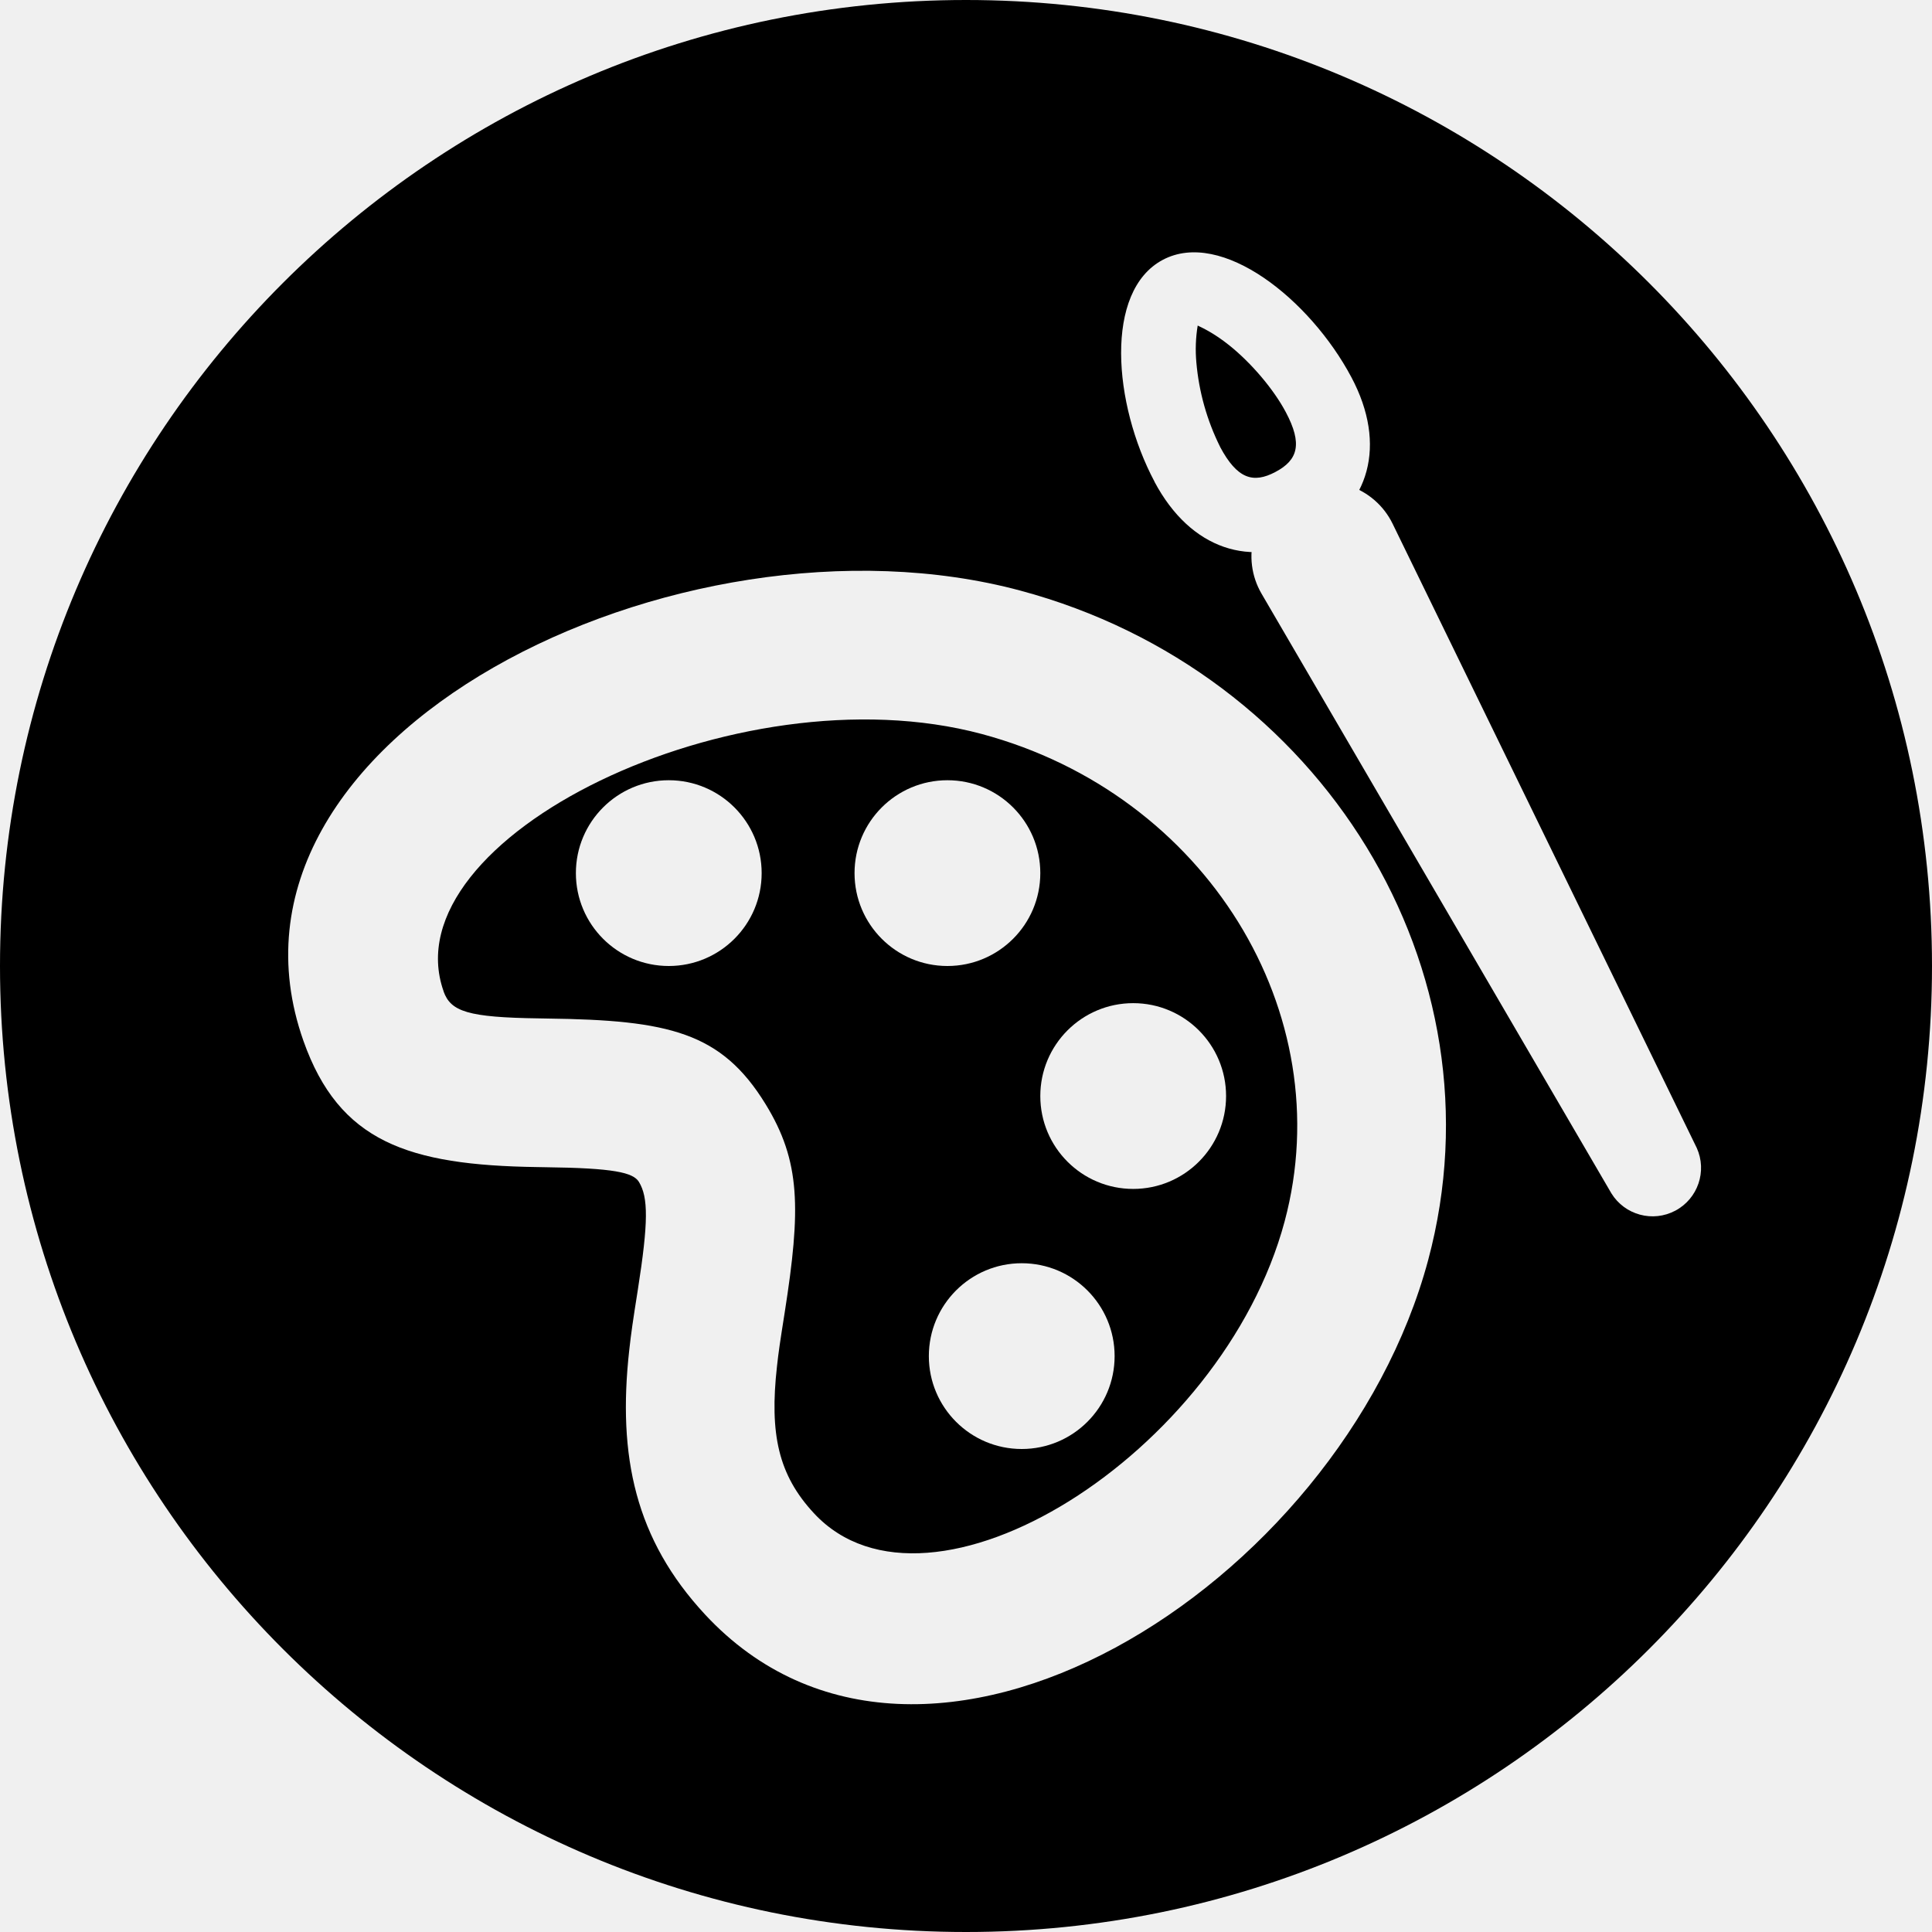
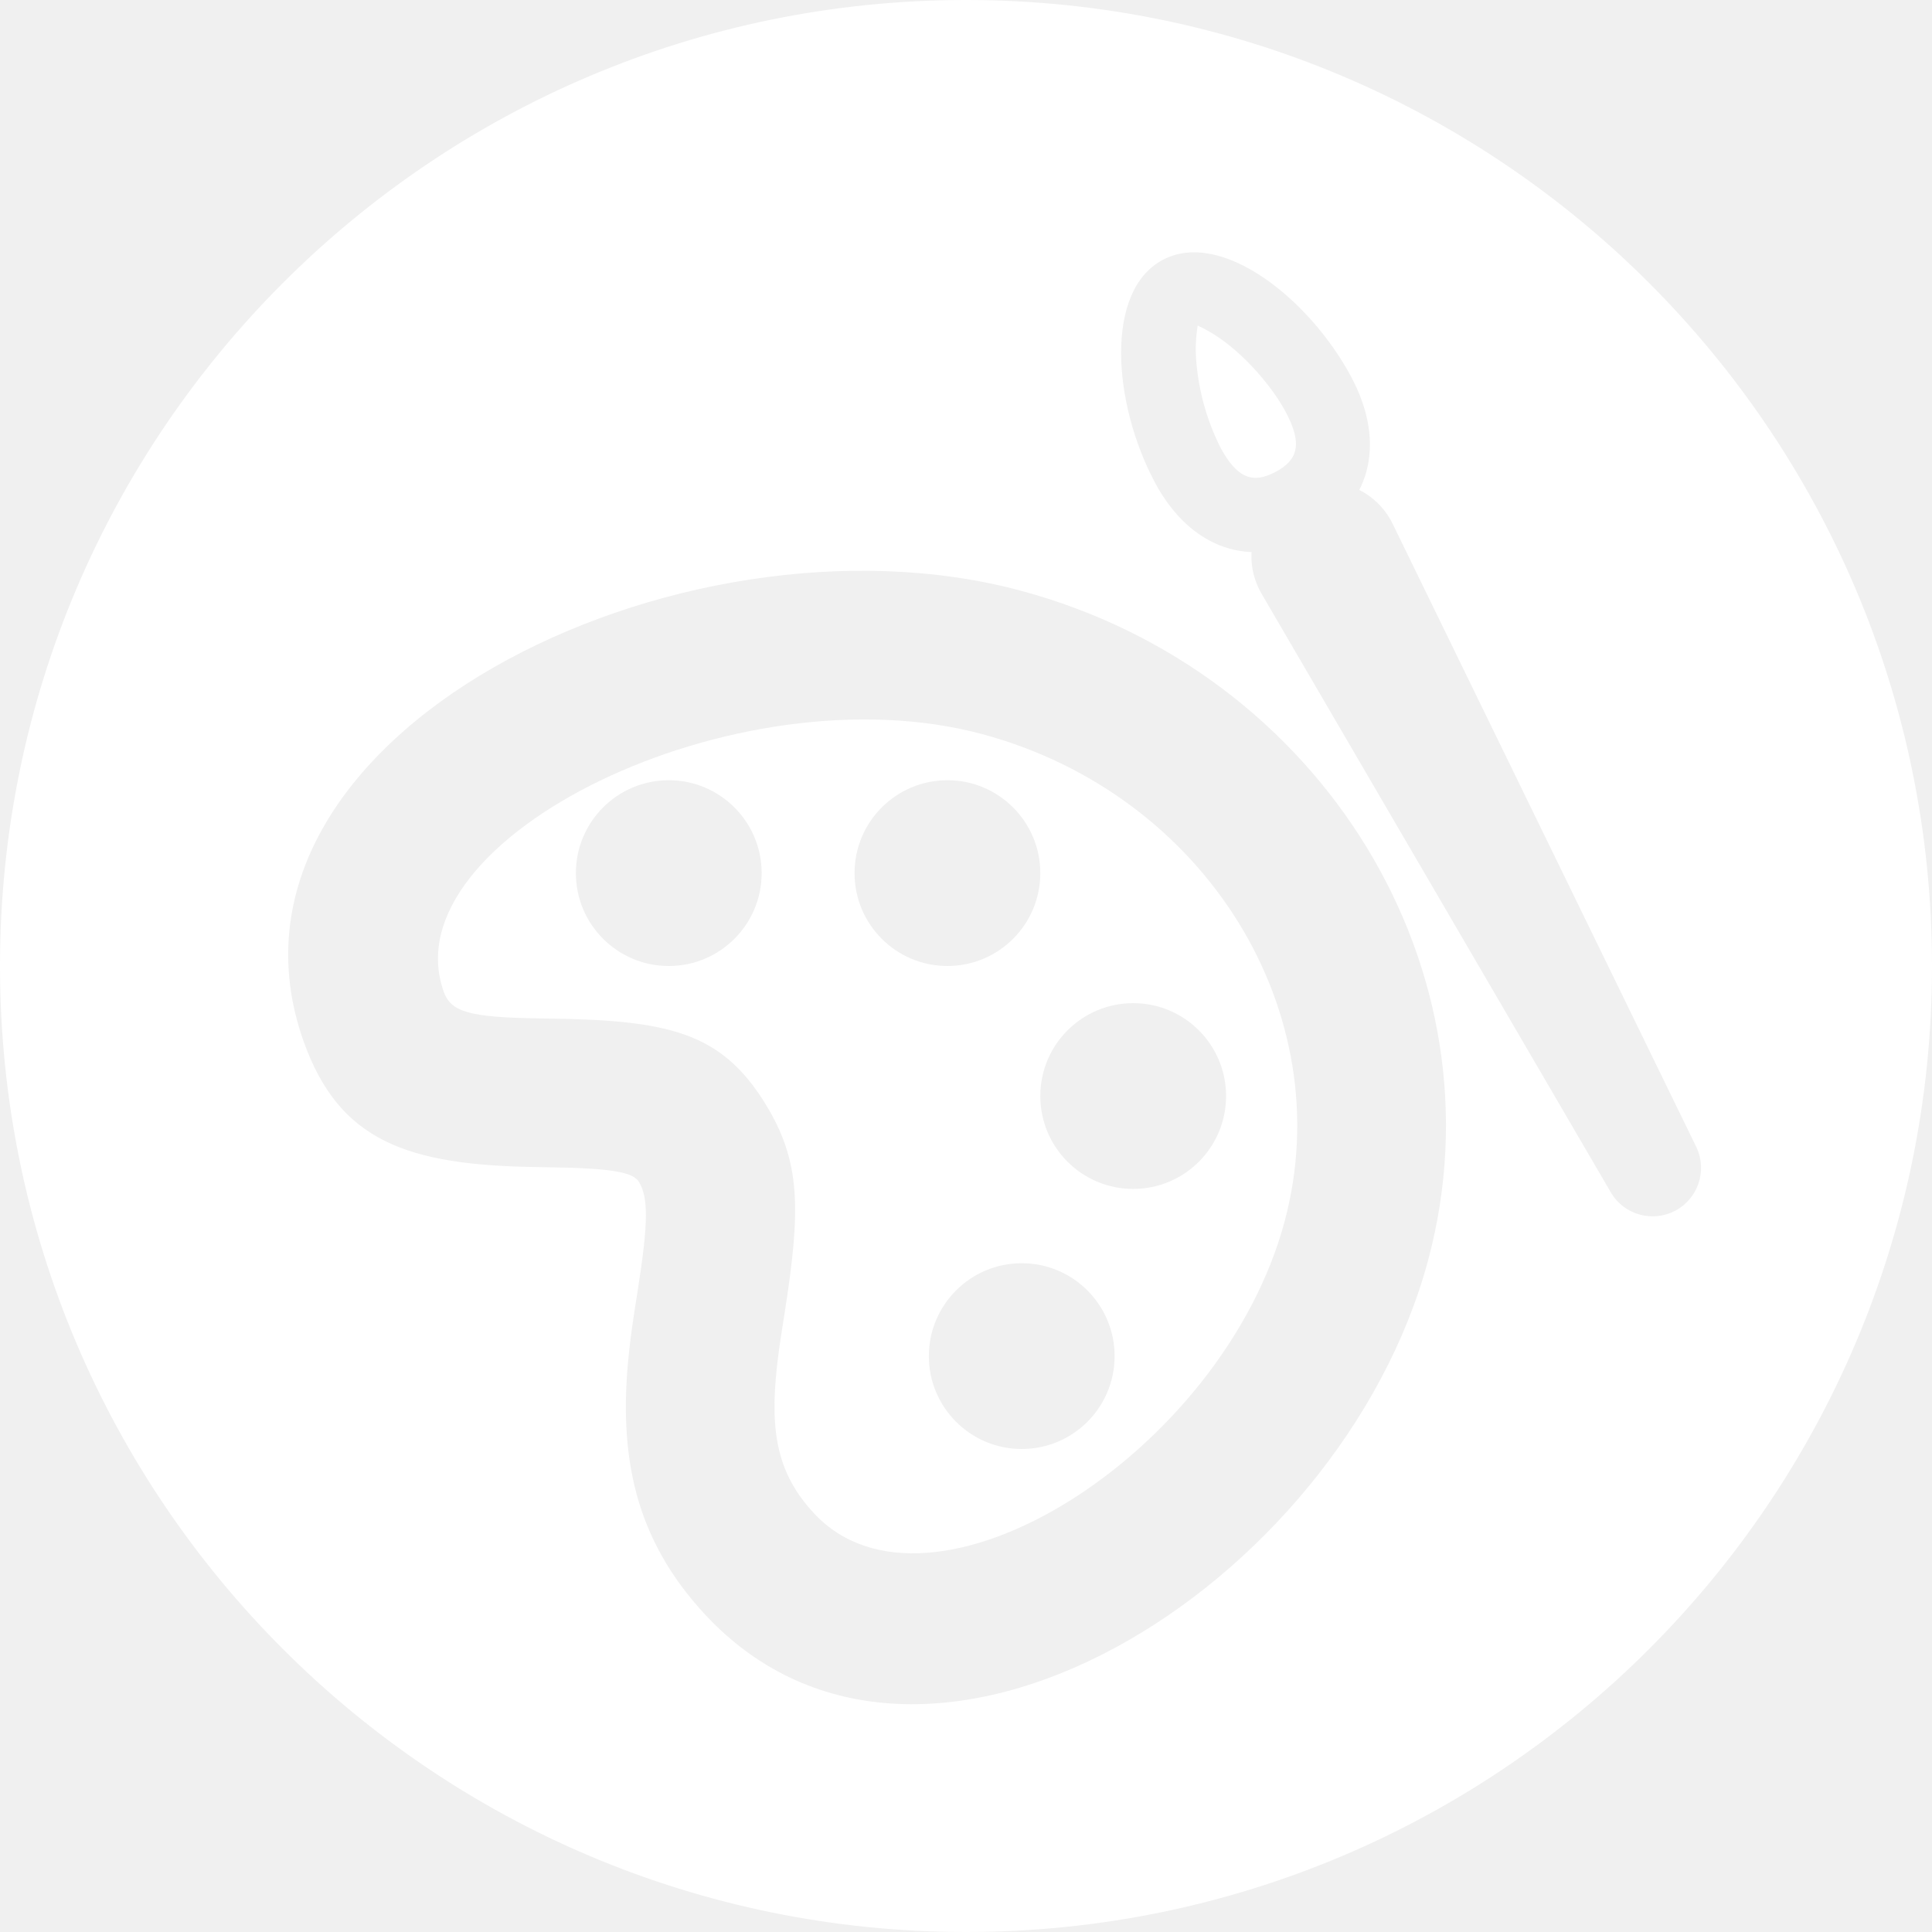
<svg xmlns="http://www.w3.org/2000/svg" width="32" height="32" viewBox="0 0 26 26">
  <g fill="none">
    <defs>
      <mask id="pepiconsPopPaintPalletCircleFilled0">
        <path fill="#fff" d="M0 0h26v26H0z" />
        <g fill="#000">
          <path fill-rule="evenodd" d="M19.22 16.956c1.044-3.896-1.428-7.92-5.489-9.008c-4.586-1.23-11.095 1.964-9.647 6.061c.48 1.355 1.404 1.672 3.147 1.697l.109.002c.921.011 1.18.071 1.258.197c.127.208.129.539-.014 1.45c-.068.43-.09.58-.116.815c-.159 1.431.083 2.547 1.02 3.557c2.928 3.153 8.553-.373 9.732-4.771ZM5.97 13.341c-.729-2.06 3.936-4.349 7.243-3.463c3.017.809 4.826 3.754 4.075 6.559c-.838 3.128-4.782 5.6-6.334 3.928c-.48-.516-.599-1.068-.498-1.975c.021-.194.041-.328.104-.726c.219-1.397.216-2.035-.258-2.806c-.594-.967-1.3-1.13-2.937-1.151l-.106-.002c-.964-.013-1.193-.092-1.29-.364Z" clip-rule="evenodd" />
          <path d="M9 13a1.25 1.25 0 1 1 0-2.5A1.25 1.25 0 0 1 9 13Zm3.75 0a1.25 1.25 0 1 1 0-2.5a1.25 1.25 0 0 1 0 2.5Zm2.5 3a1.25 1.25 0 1 1 0-2.5a1.25 1.25 0 0 1 0 2.5Zm-1.5 3.5a1.25 1.25 0 1 1 0-2.5a1.25 1.25 0 0 1 0 2.5Zm3.62-12.895a1 1 0 0 1 1.371.443l4.093 8.4a.652.652 0 0 1-1.149.611l-4.708-8.07a.998.998 0 0 1 .394-1.384Z" />
          <path fill-rule="evenodd" d="M15.537 6.484c.487.915 1.306 1.171 2.098.75c.791-.42 1.038-1.243.551-2.158c-.557-1.048-1.748-1.998-2.538-1.579c-.79.42-.668 1.939-.11 2.987Zm.883-.47a3.165 3.165 0 0 1-.32-1.137a1.975 1.975 0 0 1 .018-.496l.018.009c.05.024.205.096.403.254c.302.241.602.596.764.901c.229.43.164.646-.138.806c-.3.16-.516.093-.745-.336Z" clip-rule="evenodd" />
        </g>
      </mask>
    </defs>
-     <circle cx="13" cy="13" r="13" fill="currentColor" mask="url(#pepiconsPopPaintPalletCircleFilled0)" />
+     <circle cx="13" cy="13" r="13" fill="#FFFFFF" mask="url(#pepiconsPopPaintPalletCircleFilled0)" />
  </g>
</svg>
